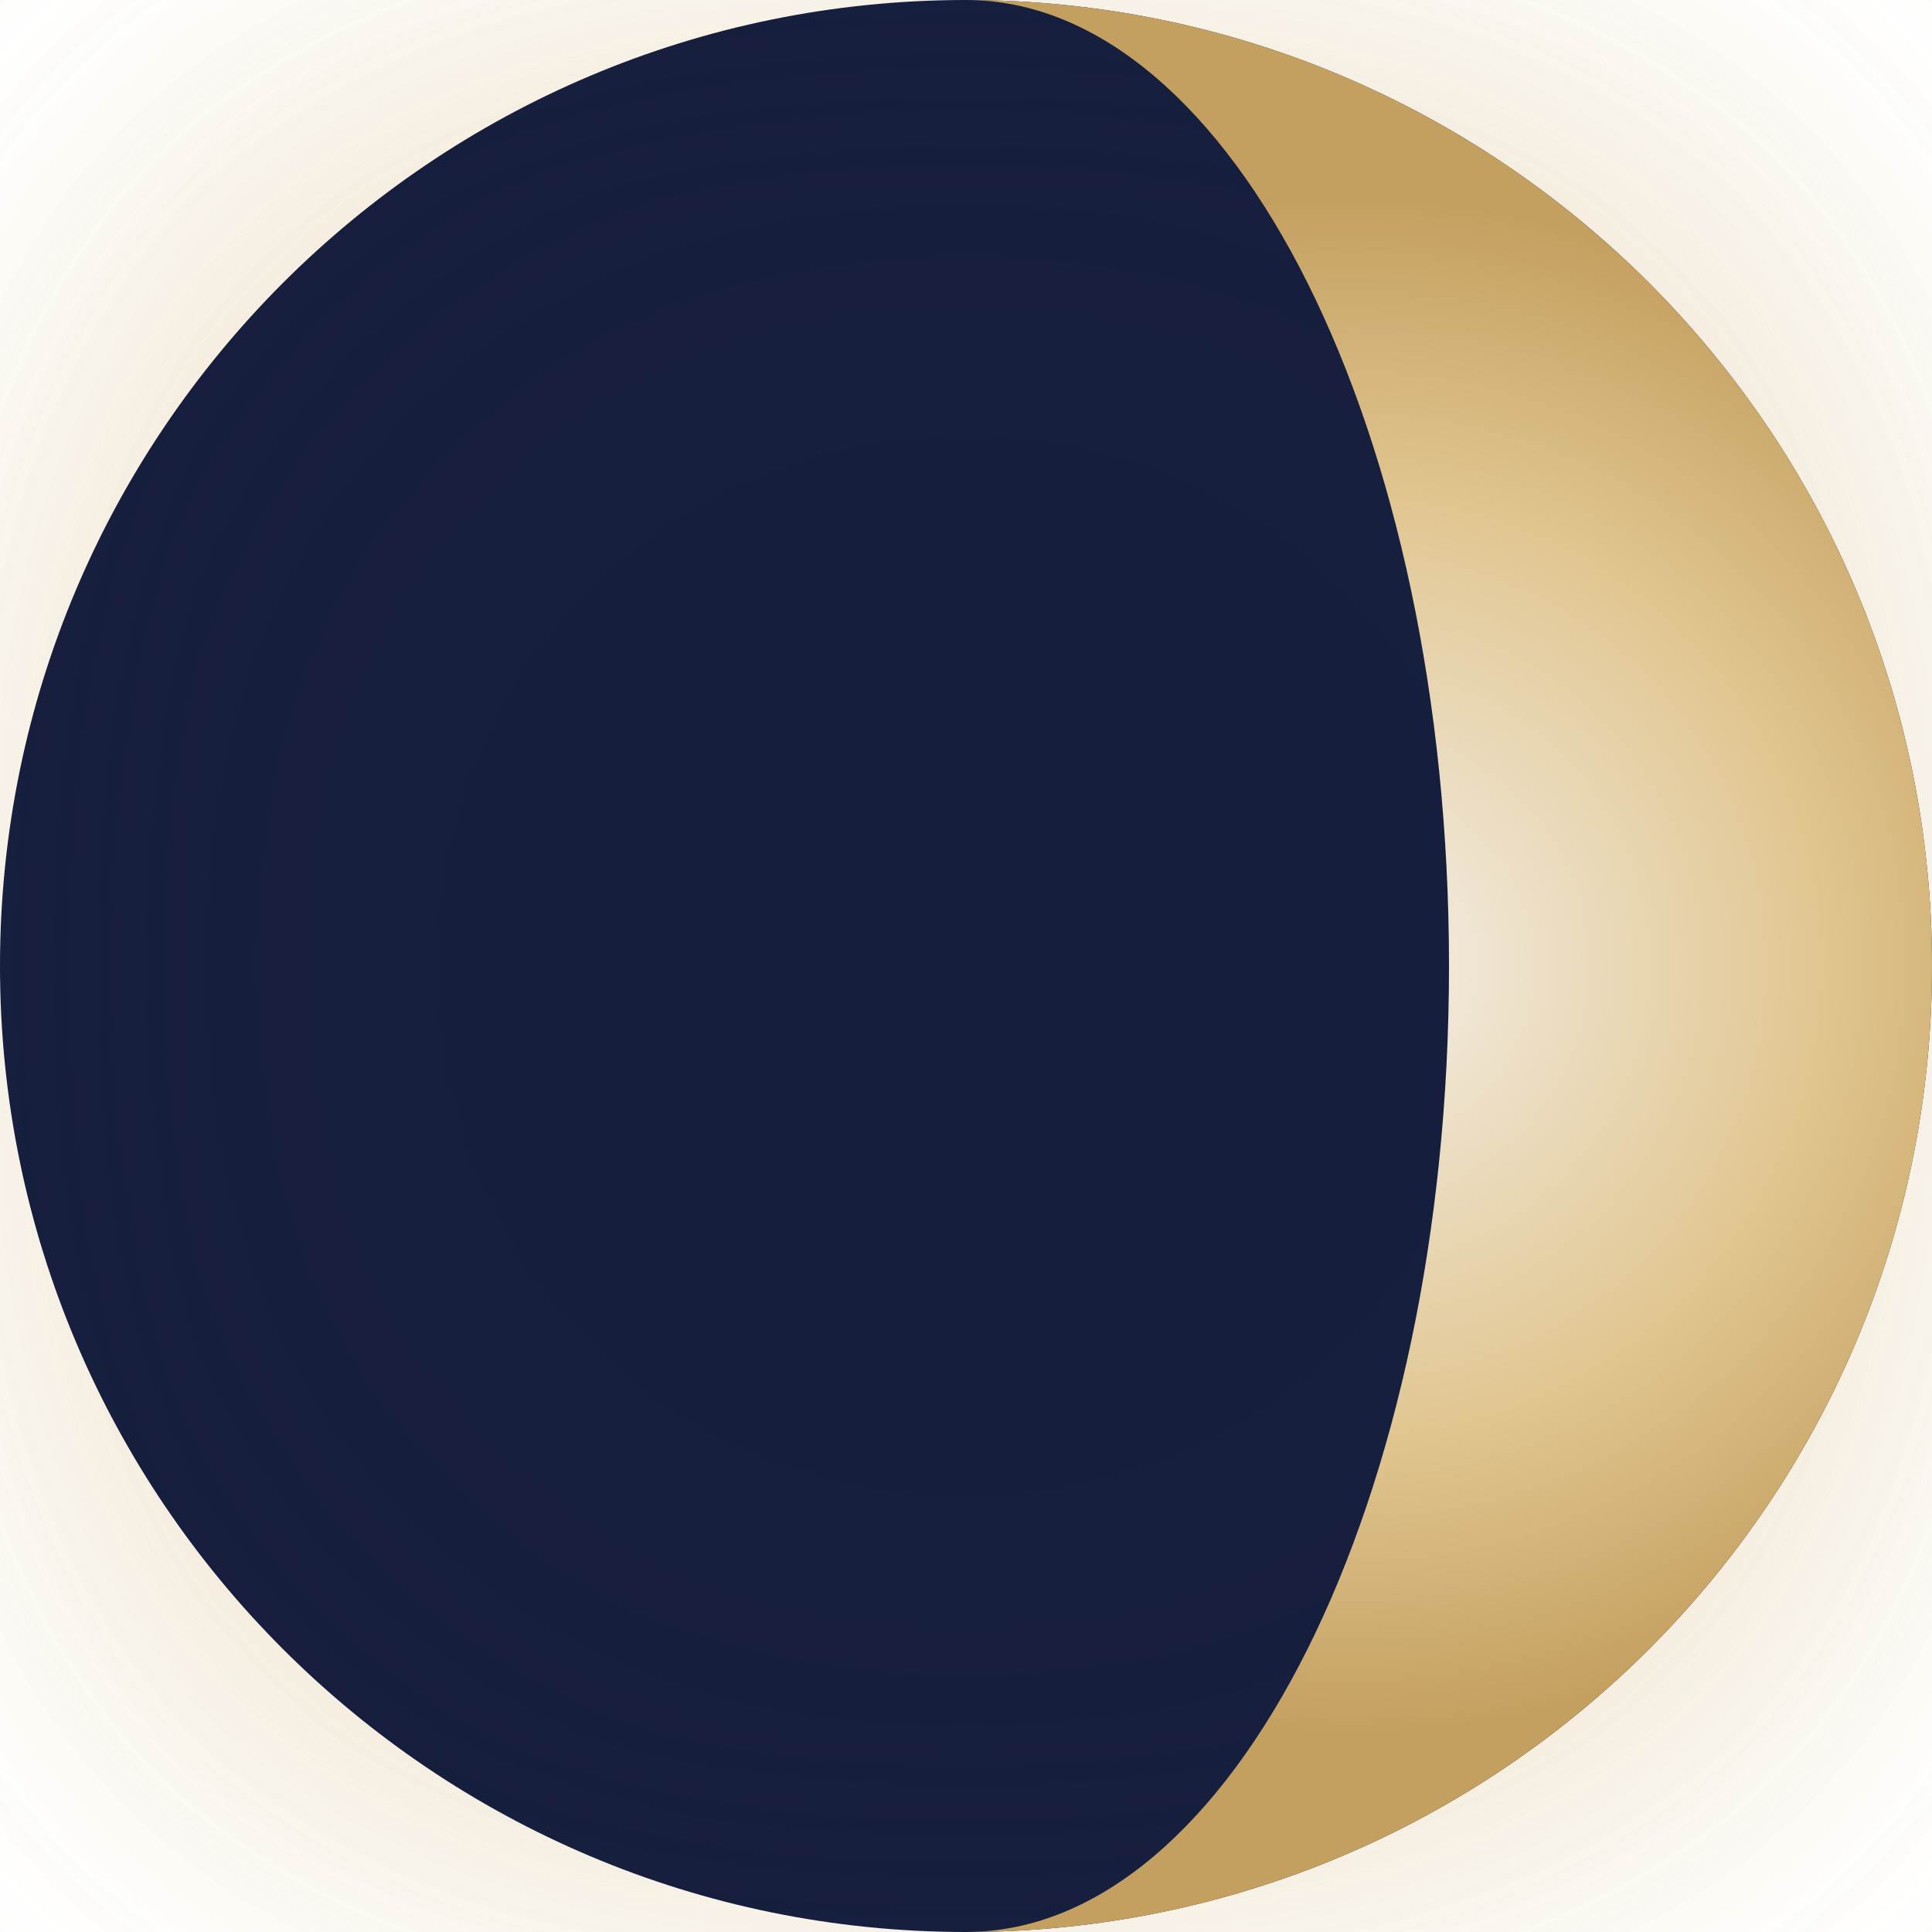
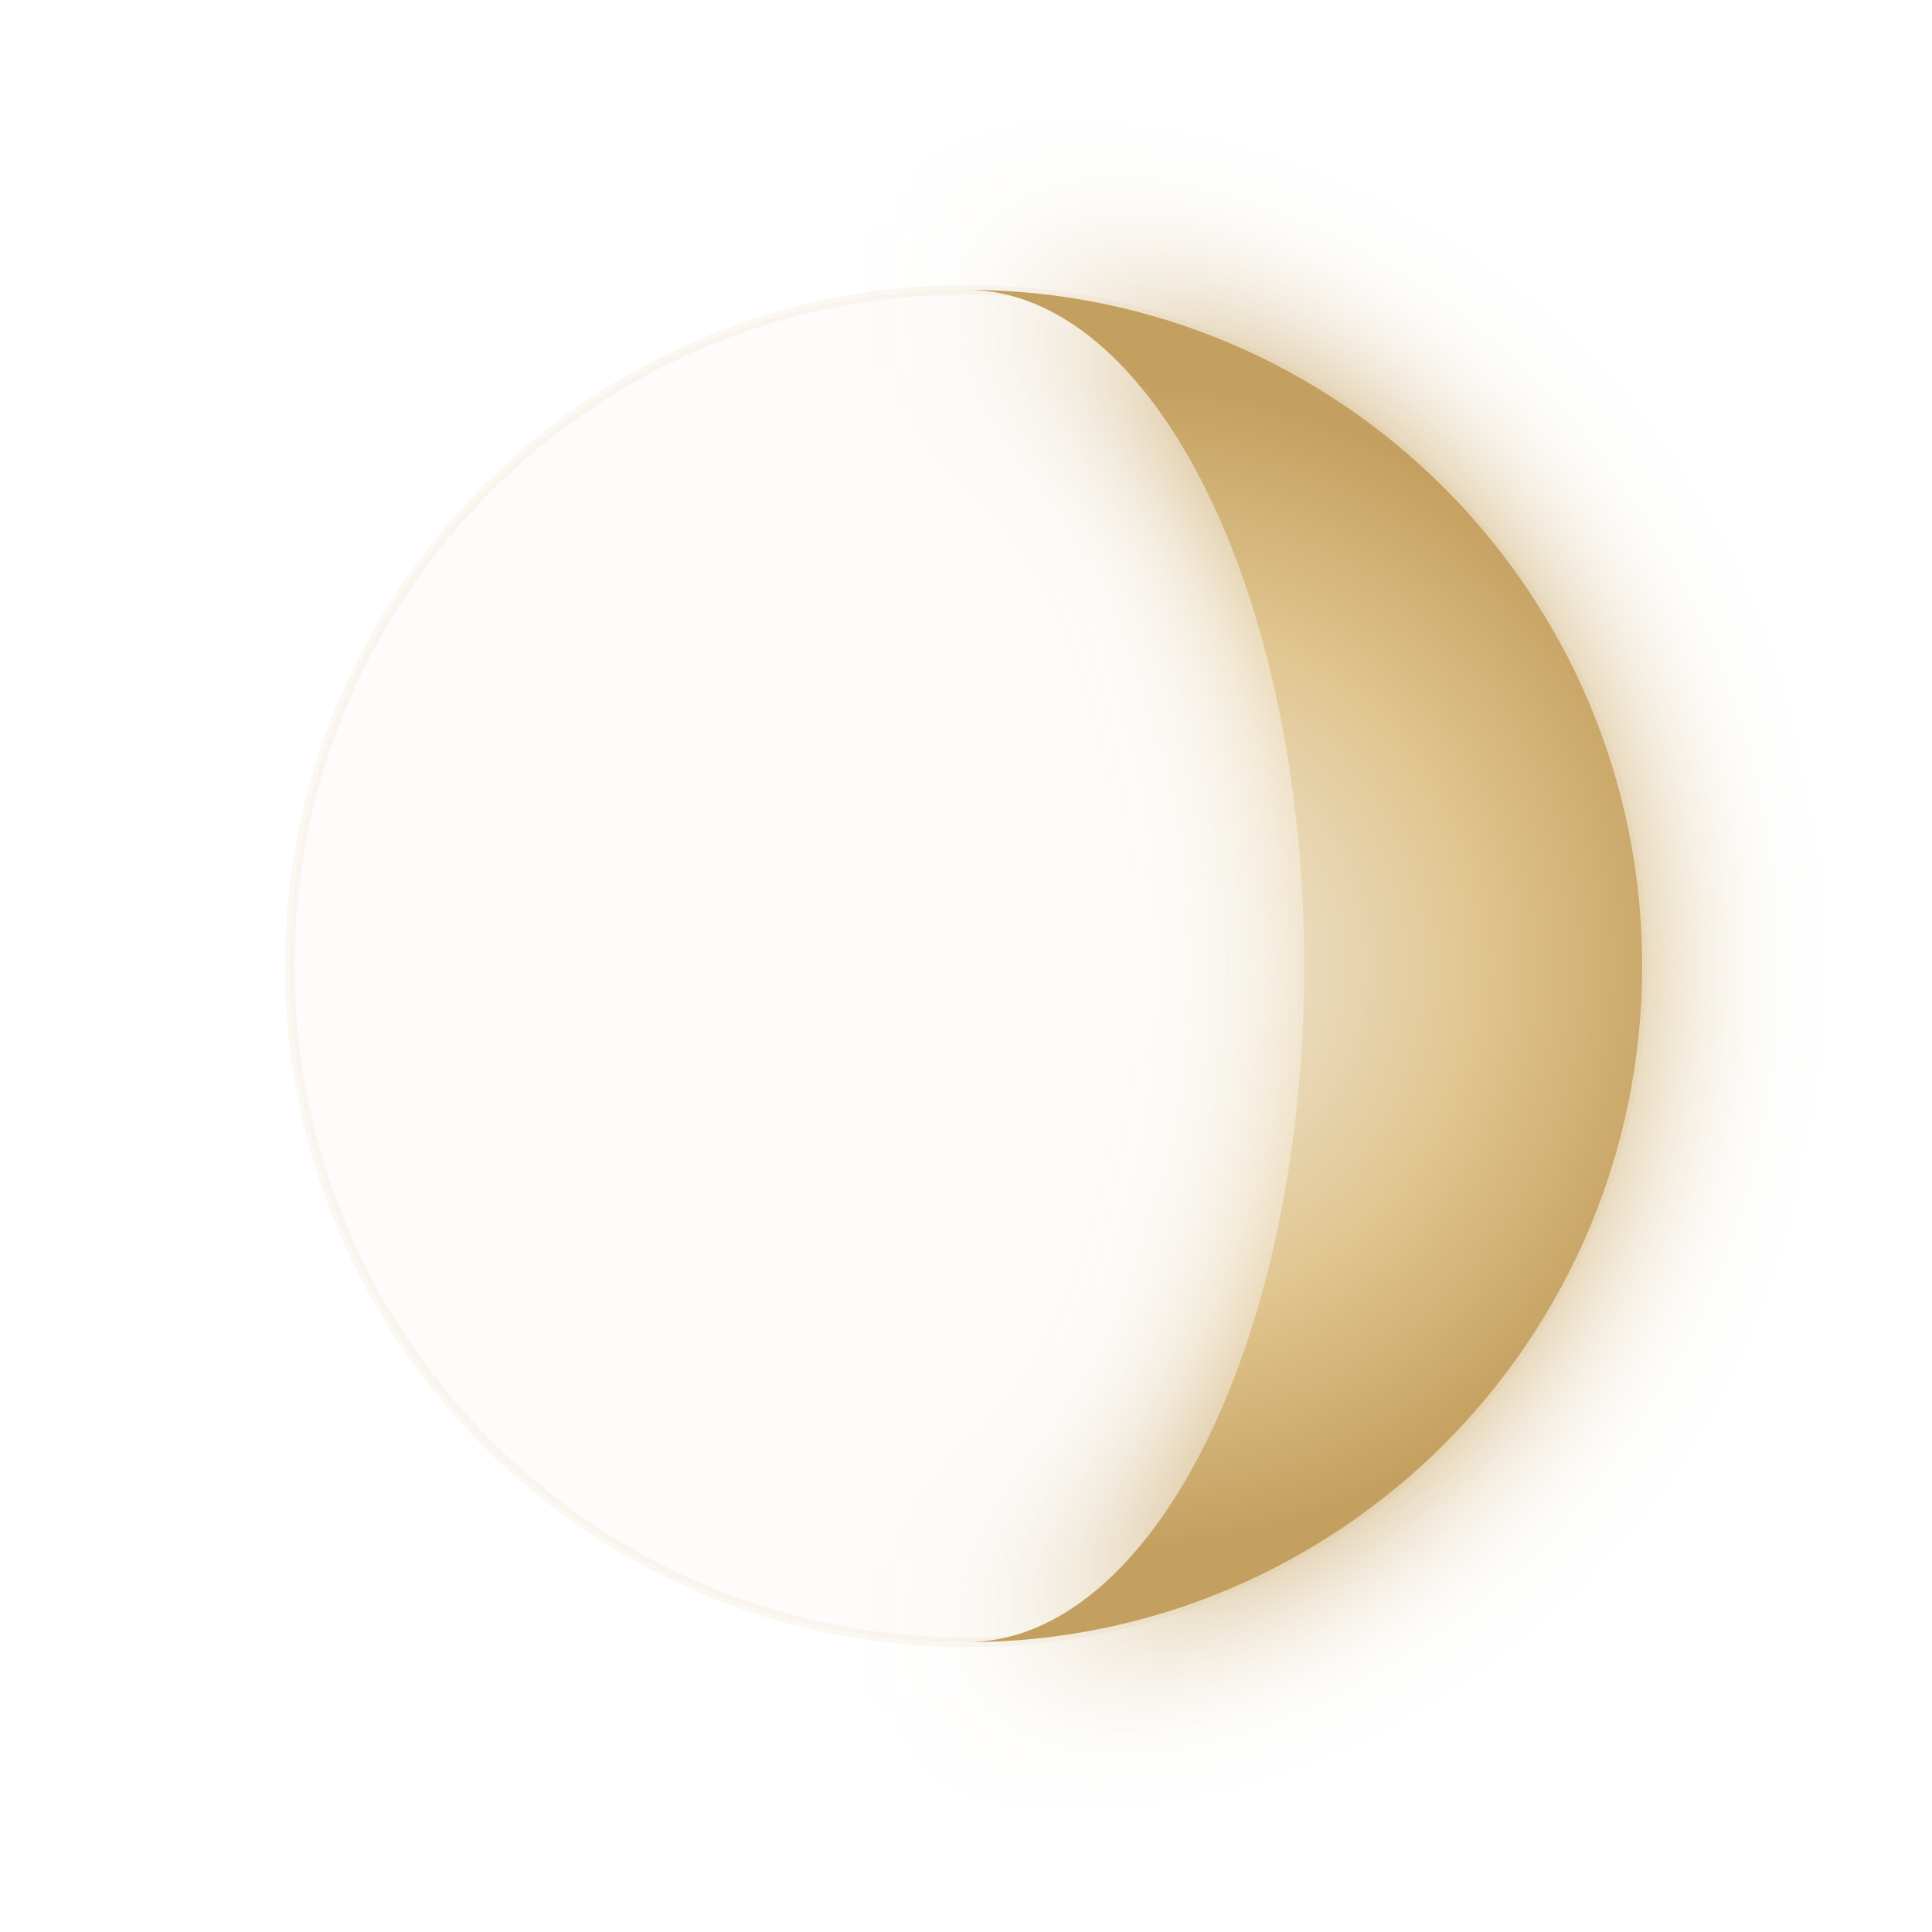
- <svg xmlns="http://www.w3.org/2000/svg" viewBox="0 0 100 100" width="100%" height="100%" overflow="visible" fill="none">
-   <g filter="url(#glow_lua_minguante)">
-     <circle cx="50" cy="50" r="50" fill="#0E1637" fill-opacity="0.96" />
-     <path d="M 50 0 A 50 50 0 0 1 50 100 A 25 50 0 0 0 50 0 Z" fill="url(#paint_minguante)" />
-   </g>
+ <svg xmlns="http://www.w3.org/2000/svg" viewBox="0 0 100 100" width="100%" height="100%" fill="none">
  <defs>
-     <filter id="glow_lua_minguante" x="-200%" y="-200%" width="500%" height="500%" filterUnits="userSpaceOnUse" color-interpolation-filters="sRGB">
-       <feFlood flood-opacity="0" result="BackgroundImageFix" />
-       <feColorMatrix in="SourceAlpha" type="matrix" values="0 0 0 0 0 0 0 0 0 0 0 0 0 0 0 0 0 0 127 0" result="hardAlpha" />
-       <feOffset />
-       <feGaussianBlur stdDeviation="129" />
-       <feColorMatrix type="matrix" values="0 0 0 0 0.878 0 0 0 0 0.773 0 0 0 0 0.561 0 0 0 0.18 0" />
-       <feBlend mode="normal" in2="BackgroundImageFix" result="effect1_dropShadow" />
-       <feColorMatrix in="SourceAlpha" type="matrix" values="0 0 0 0 0 0 0 0 0 0 0 0 0 0 0 0 0 0 127 0" result="hardAlpha" />
-       <feOffset />
-       <feGaussianBlur stdDeviation="78" />
-       <feColorMatrix type="matrix" values="0 0 0 0 0.878 0 0 0 0 0.773 0 0 0 0 0.561 0 0 0 0.55 0" />
-       <feBlend mode="normal" in2="effect1_dropShadow" result="effect2_dropShadow" />
-       <feColorMatrix in="SourceAlpha" type="matrix" values="0 0 0 0 0 0 0 0 0 0 0 0 0 0 0 0 0 0 127 0" result="hardAlpha" />
-       <feOffset />
-       <feGaussianBlur stdDeviation="30" />
-       <feColorMatrix type="matrix" values="0 0 0 0 0.961 0 0 0 0 0.941 0 0 0 0 0.914 0 0 0 0.88 0" />
-       <feBlend mode="normal" in2="effect2_dropShadow" result="effect3_dropShadow" />
-       <feBlend mode="normal" in="SourceGraphic" in2="effect3_dropShadow" result="shape" />
+     <filter id="brilho_minguante" x="-50%" y="-50%" width="200%" height="200%">
+       <feGaussianBlur stdDeviation="4" result="blur" />
+       <feMerge>
+         <feMergeNode in="blur" />
+         <feMergeNode in="SourceGraphic" />
+       </feMerge>
    </filter>
-     <radialGradient id="paint_minguante" cx="0" cy="0" r="1" gradientUnits="userSpaceOnUse" gradientTransform="translate(70 50) scale(40 40)">
+     <radialGradient id="paint_minguante" cx="0" cy="0" r="1" gradientUnits="userSpaceOnUse" gradientTransform="translate(58 50) scale(30 30)">
      <stop stop-color="#F5F0E9" />
      <stop offset="0.62" stop-color="#E0C58F" />
      <stop offset="1" stop-color="#C4A060" />
    </radialGradient>
  </defs>
+   <circle cx="50" cy="50" r="35" fill="rgba(224, 197, 143, 0.04)" stroke="rgba(224, 197, 143, 0.12)" stroke-width="0.5" />
+   <path d="M 50 15 A 35 35 0 0 1 50 85 A 17.5 35 0 0 0 50 15 Z" fill="url(#paint_minguante)" filter="url(#brilho_minguante)" />
</svg>
